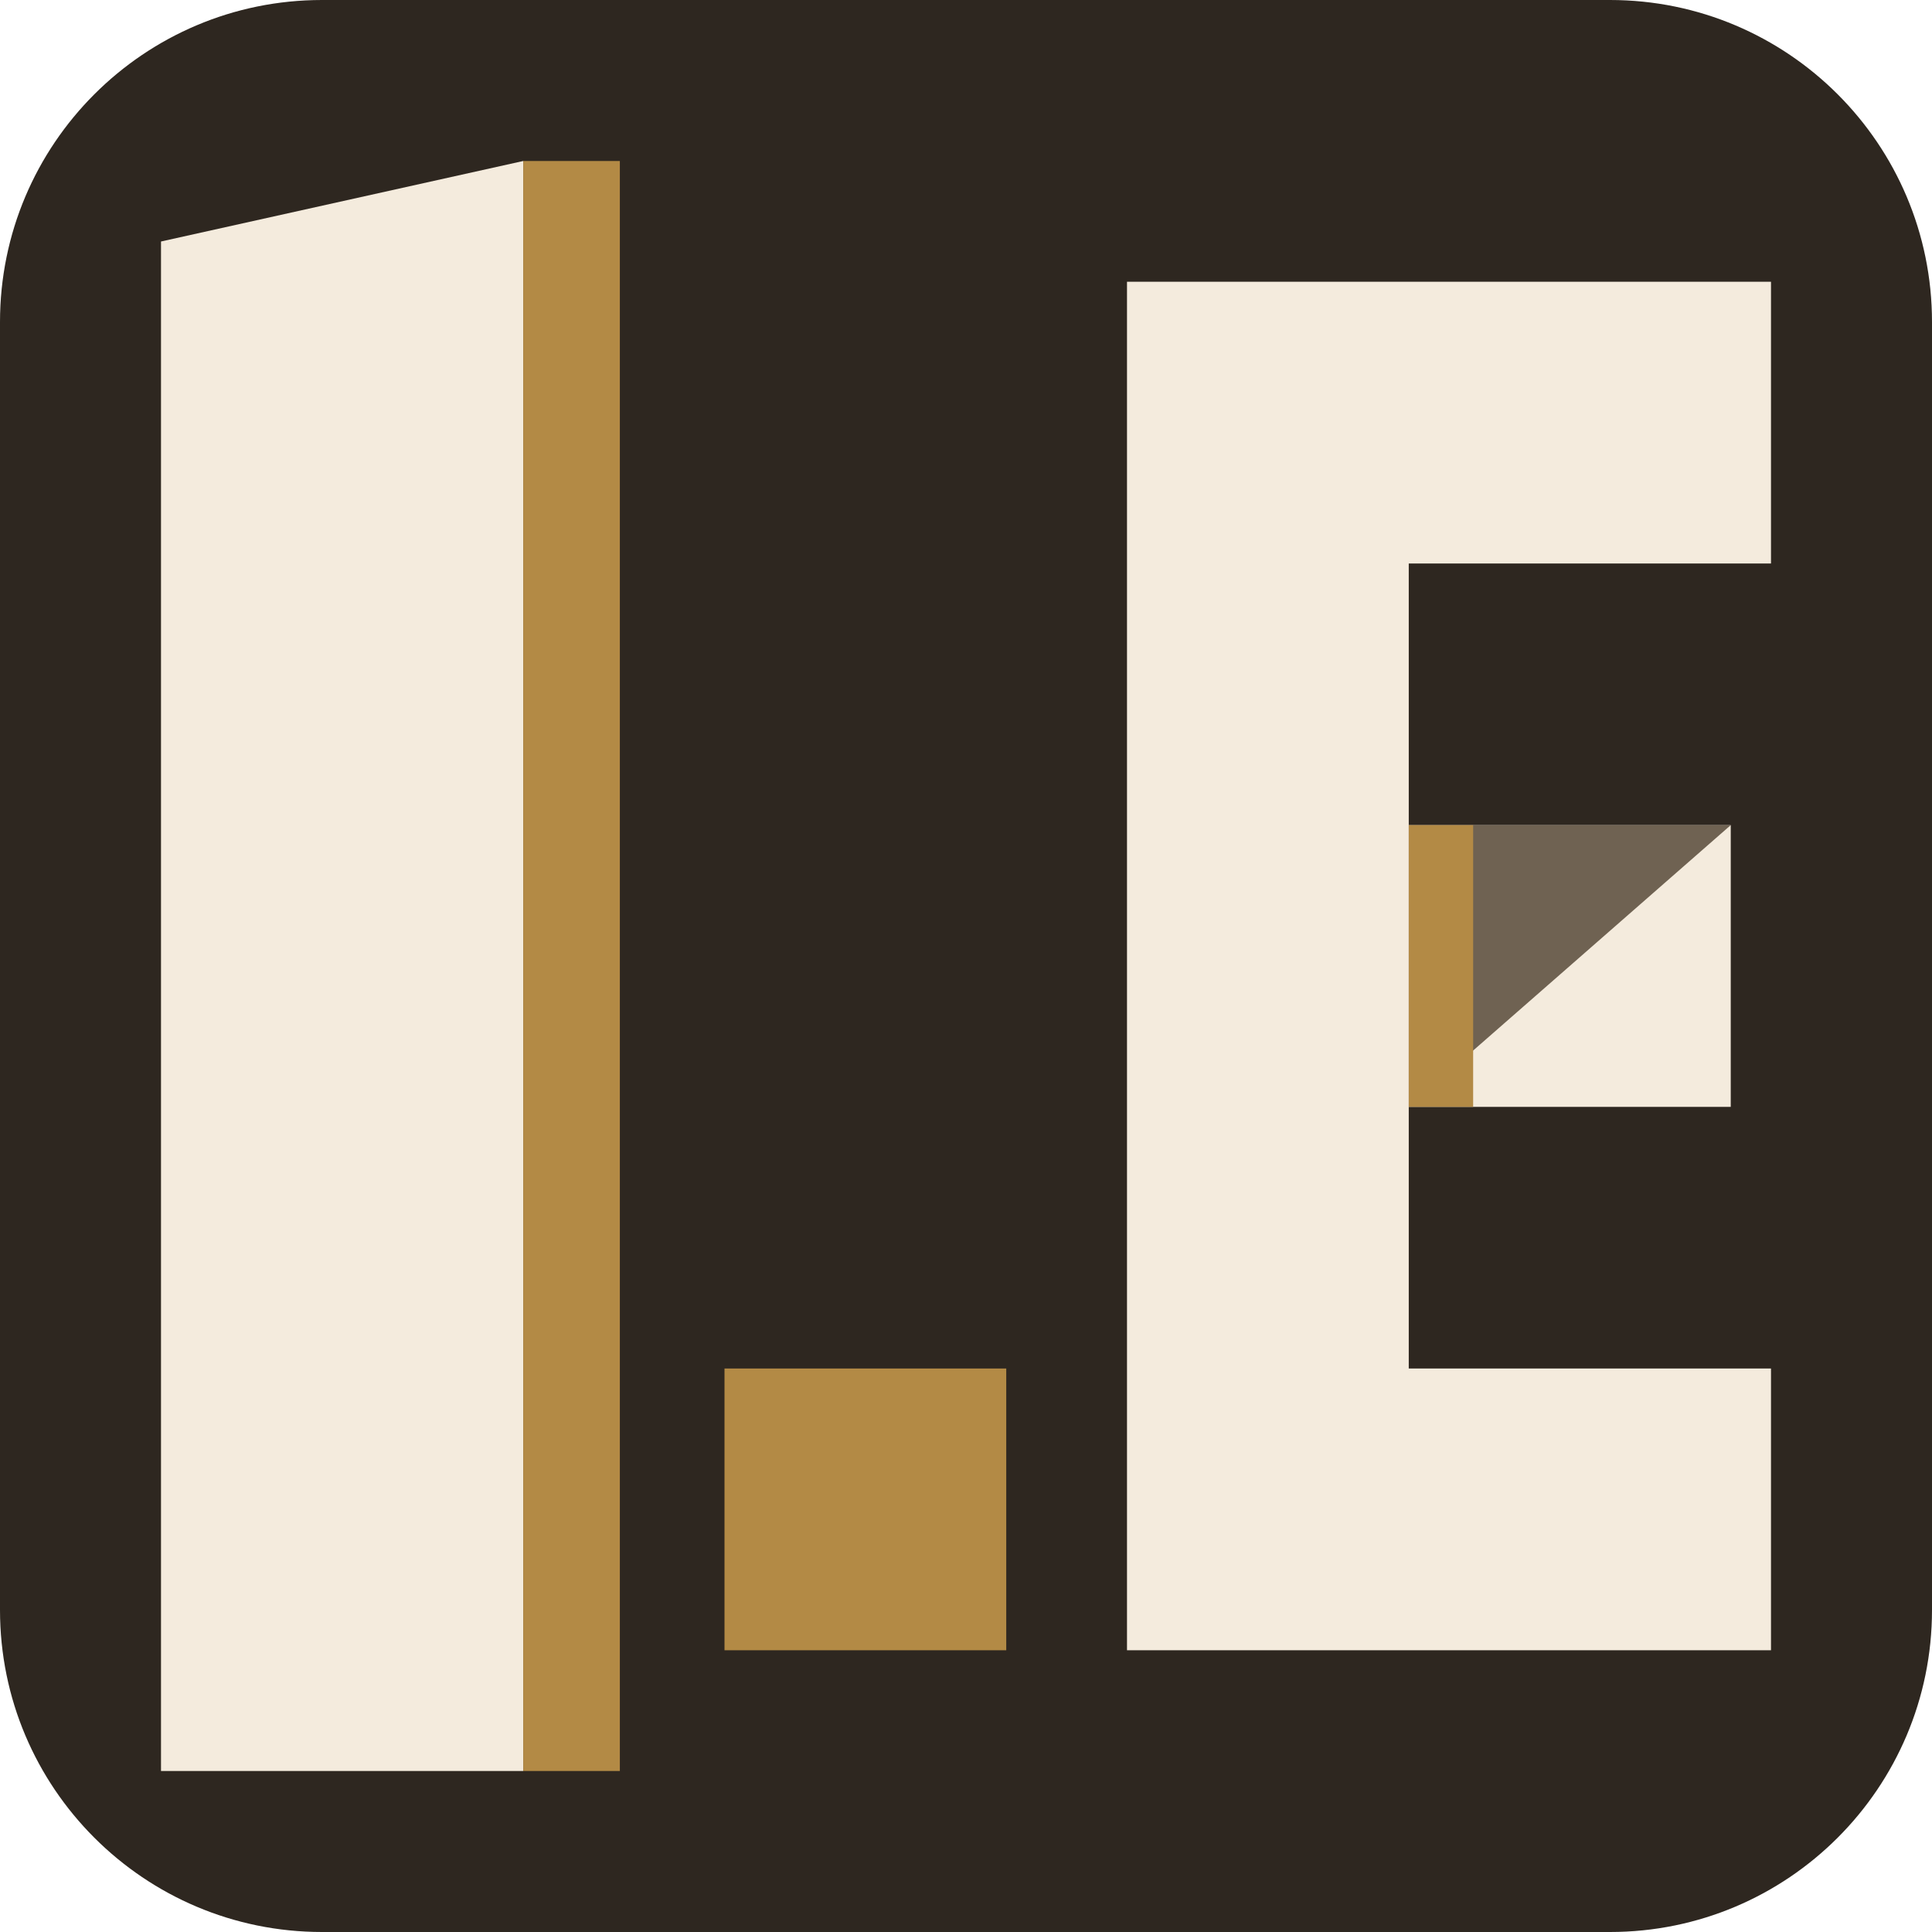
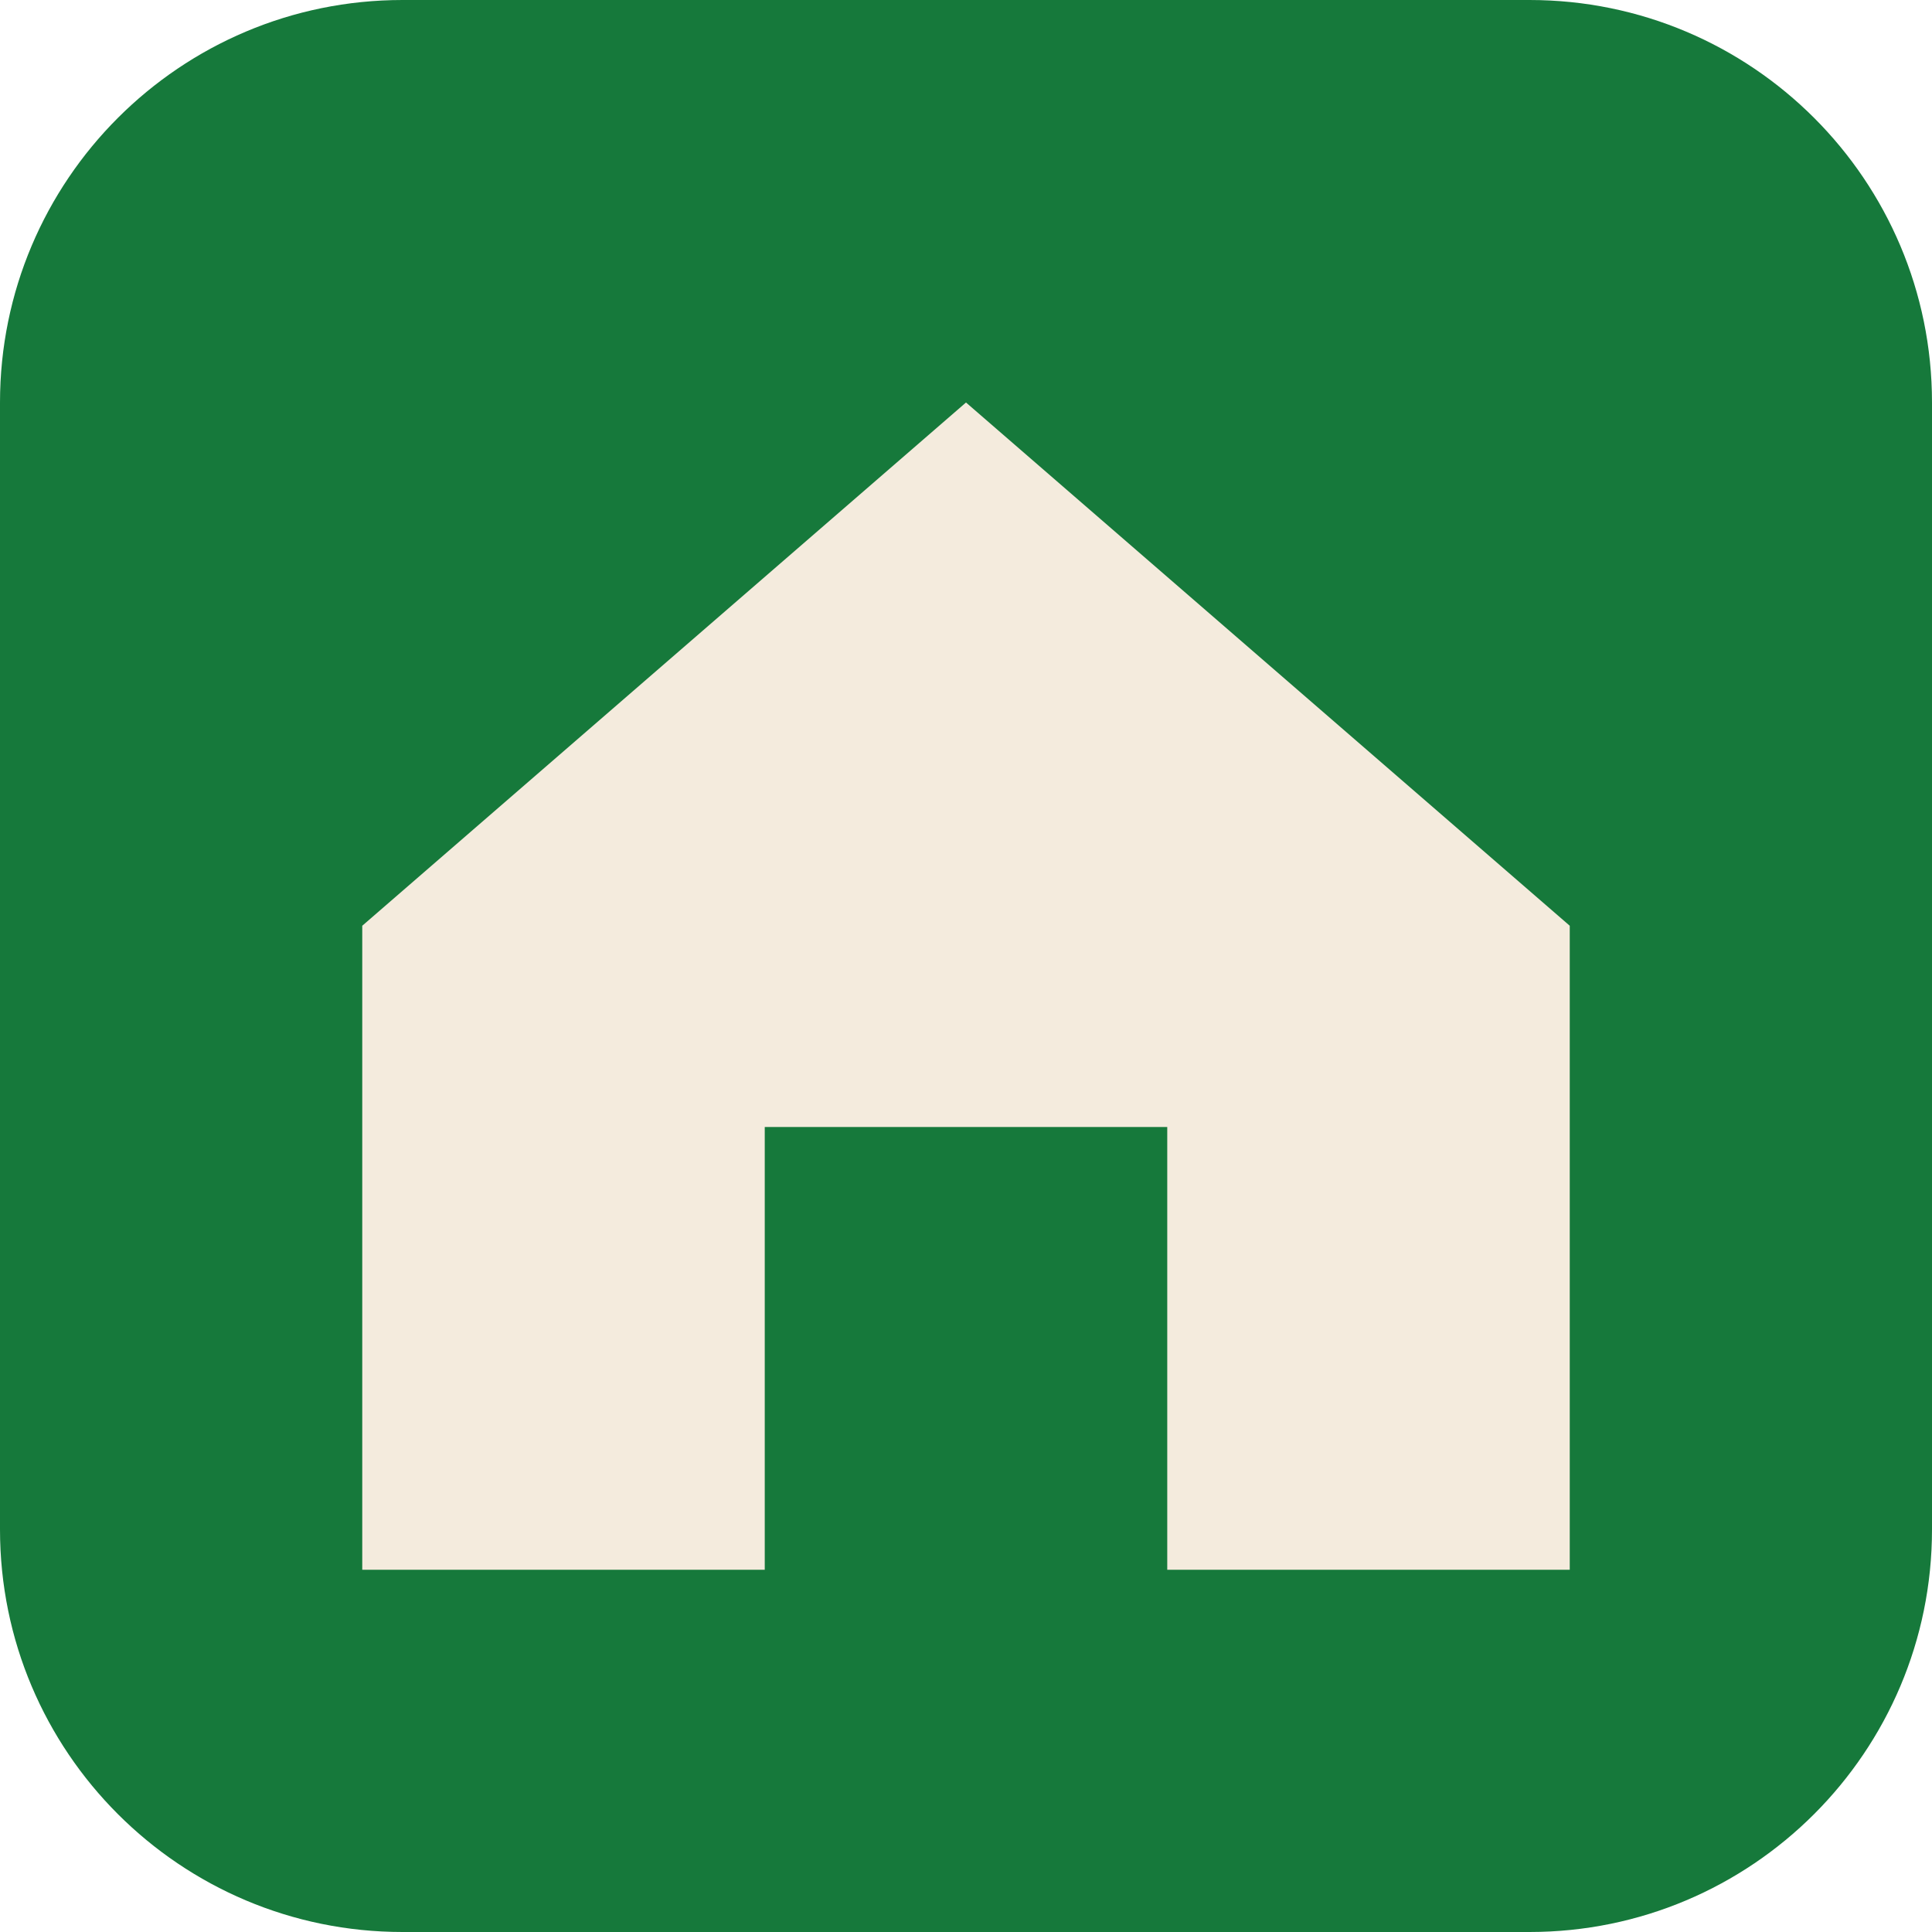
<svg xmlns="http://www.w3.org/2000/svg" viewBox="0 0 48 48">
-   <rect width="48" height="48" rx="8" fill="#2E2720" />
-   <path d="M4 6l9-2v40H4z" fill="#F4EBDD" />
-   <path d="M13 4h2.4v40H13z" fill="#B38A45" />
-   <path d="M18 34h7v7h-7z" fill="#B38A45" />
-   <path d="M28 7h16v7H35v6.5h8v7h-8V34h9v7H28z" fill="#F4EBDD" />
-   <path d="M35 20.5h8l-8 7z" fill="#6F6252" />
-   <path d="M35 20.5h1.6v7H35z" fill="#B38A45" />
+   <rect width="48" height="48" rx="10" fill="#16793B" />
+   <path d="M9 23 L24 10 L39 23 V39 H29 V28 H19 V39 H9 Z" fill="#F4EBDD" />
+   <rect x="21.5" y="30" width="5" height="9" fill="#16793B" />
</svg>
